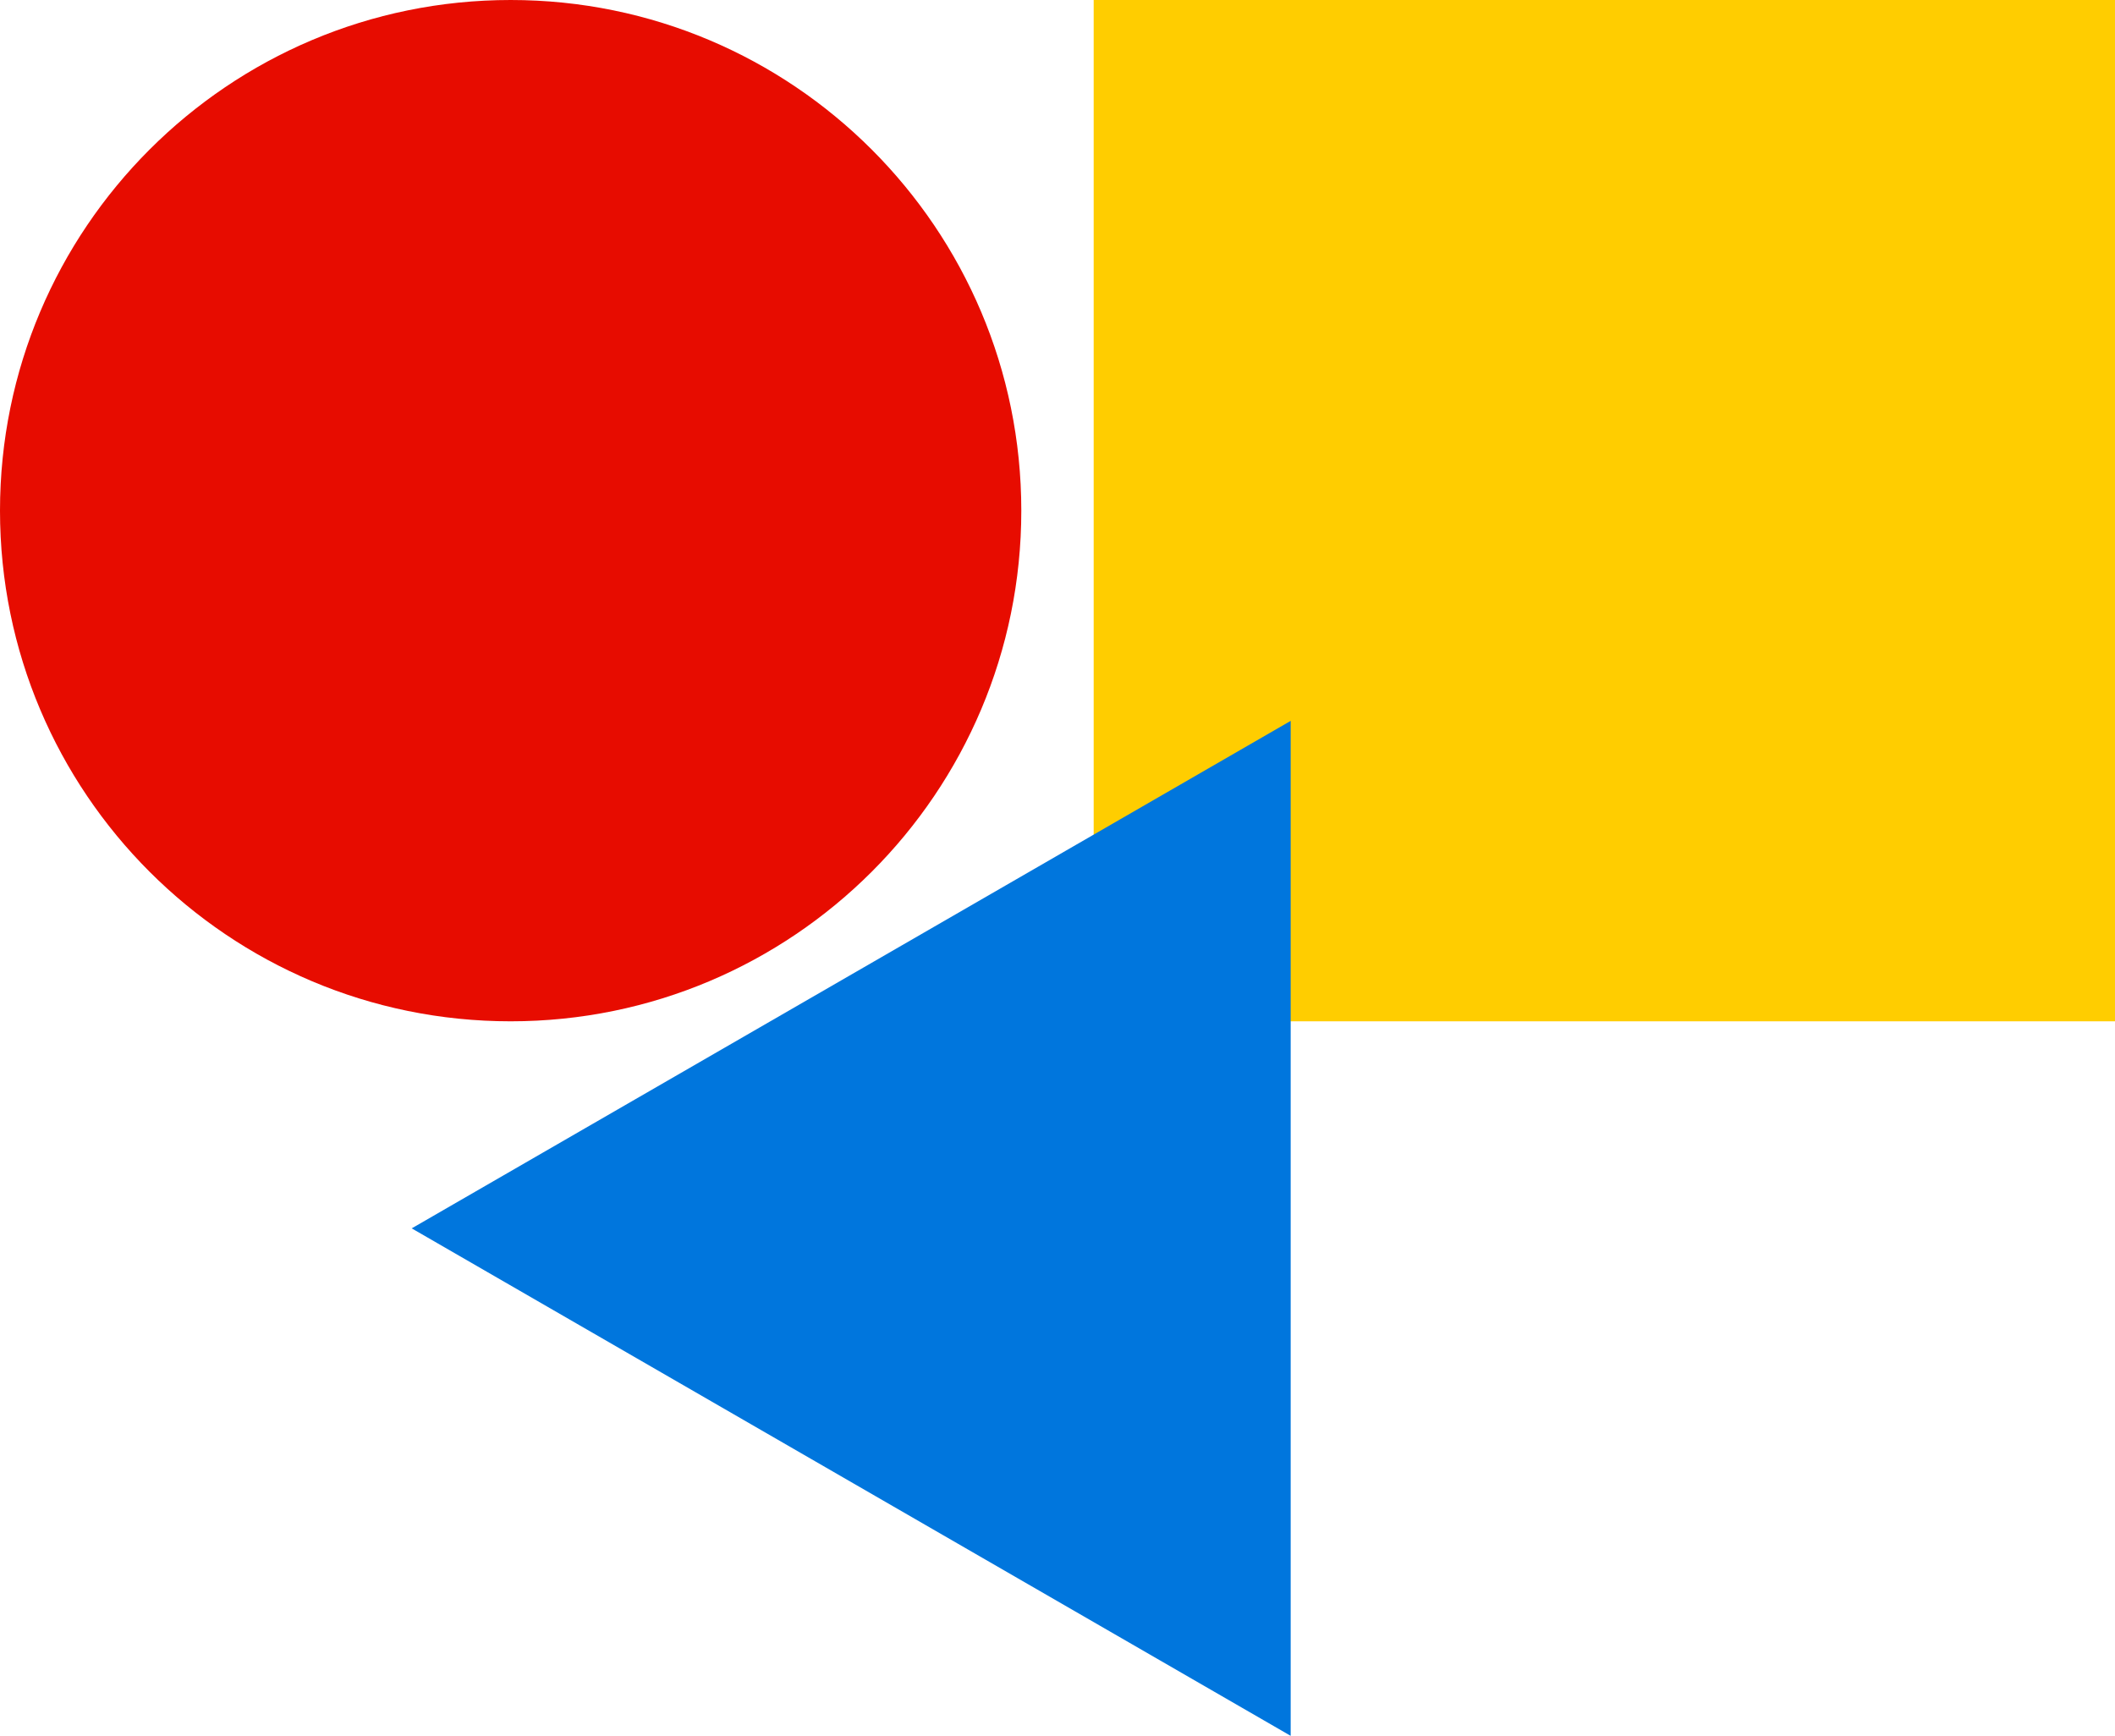
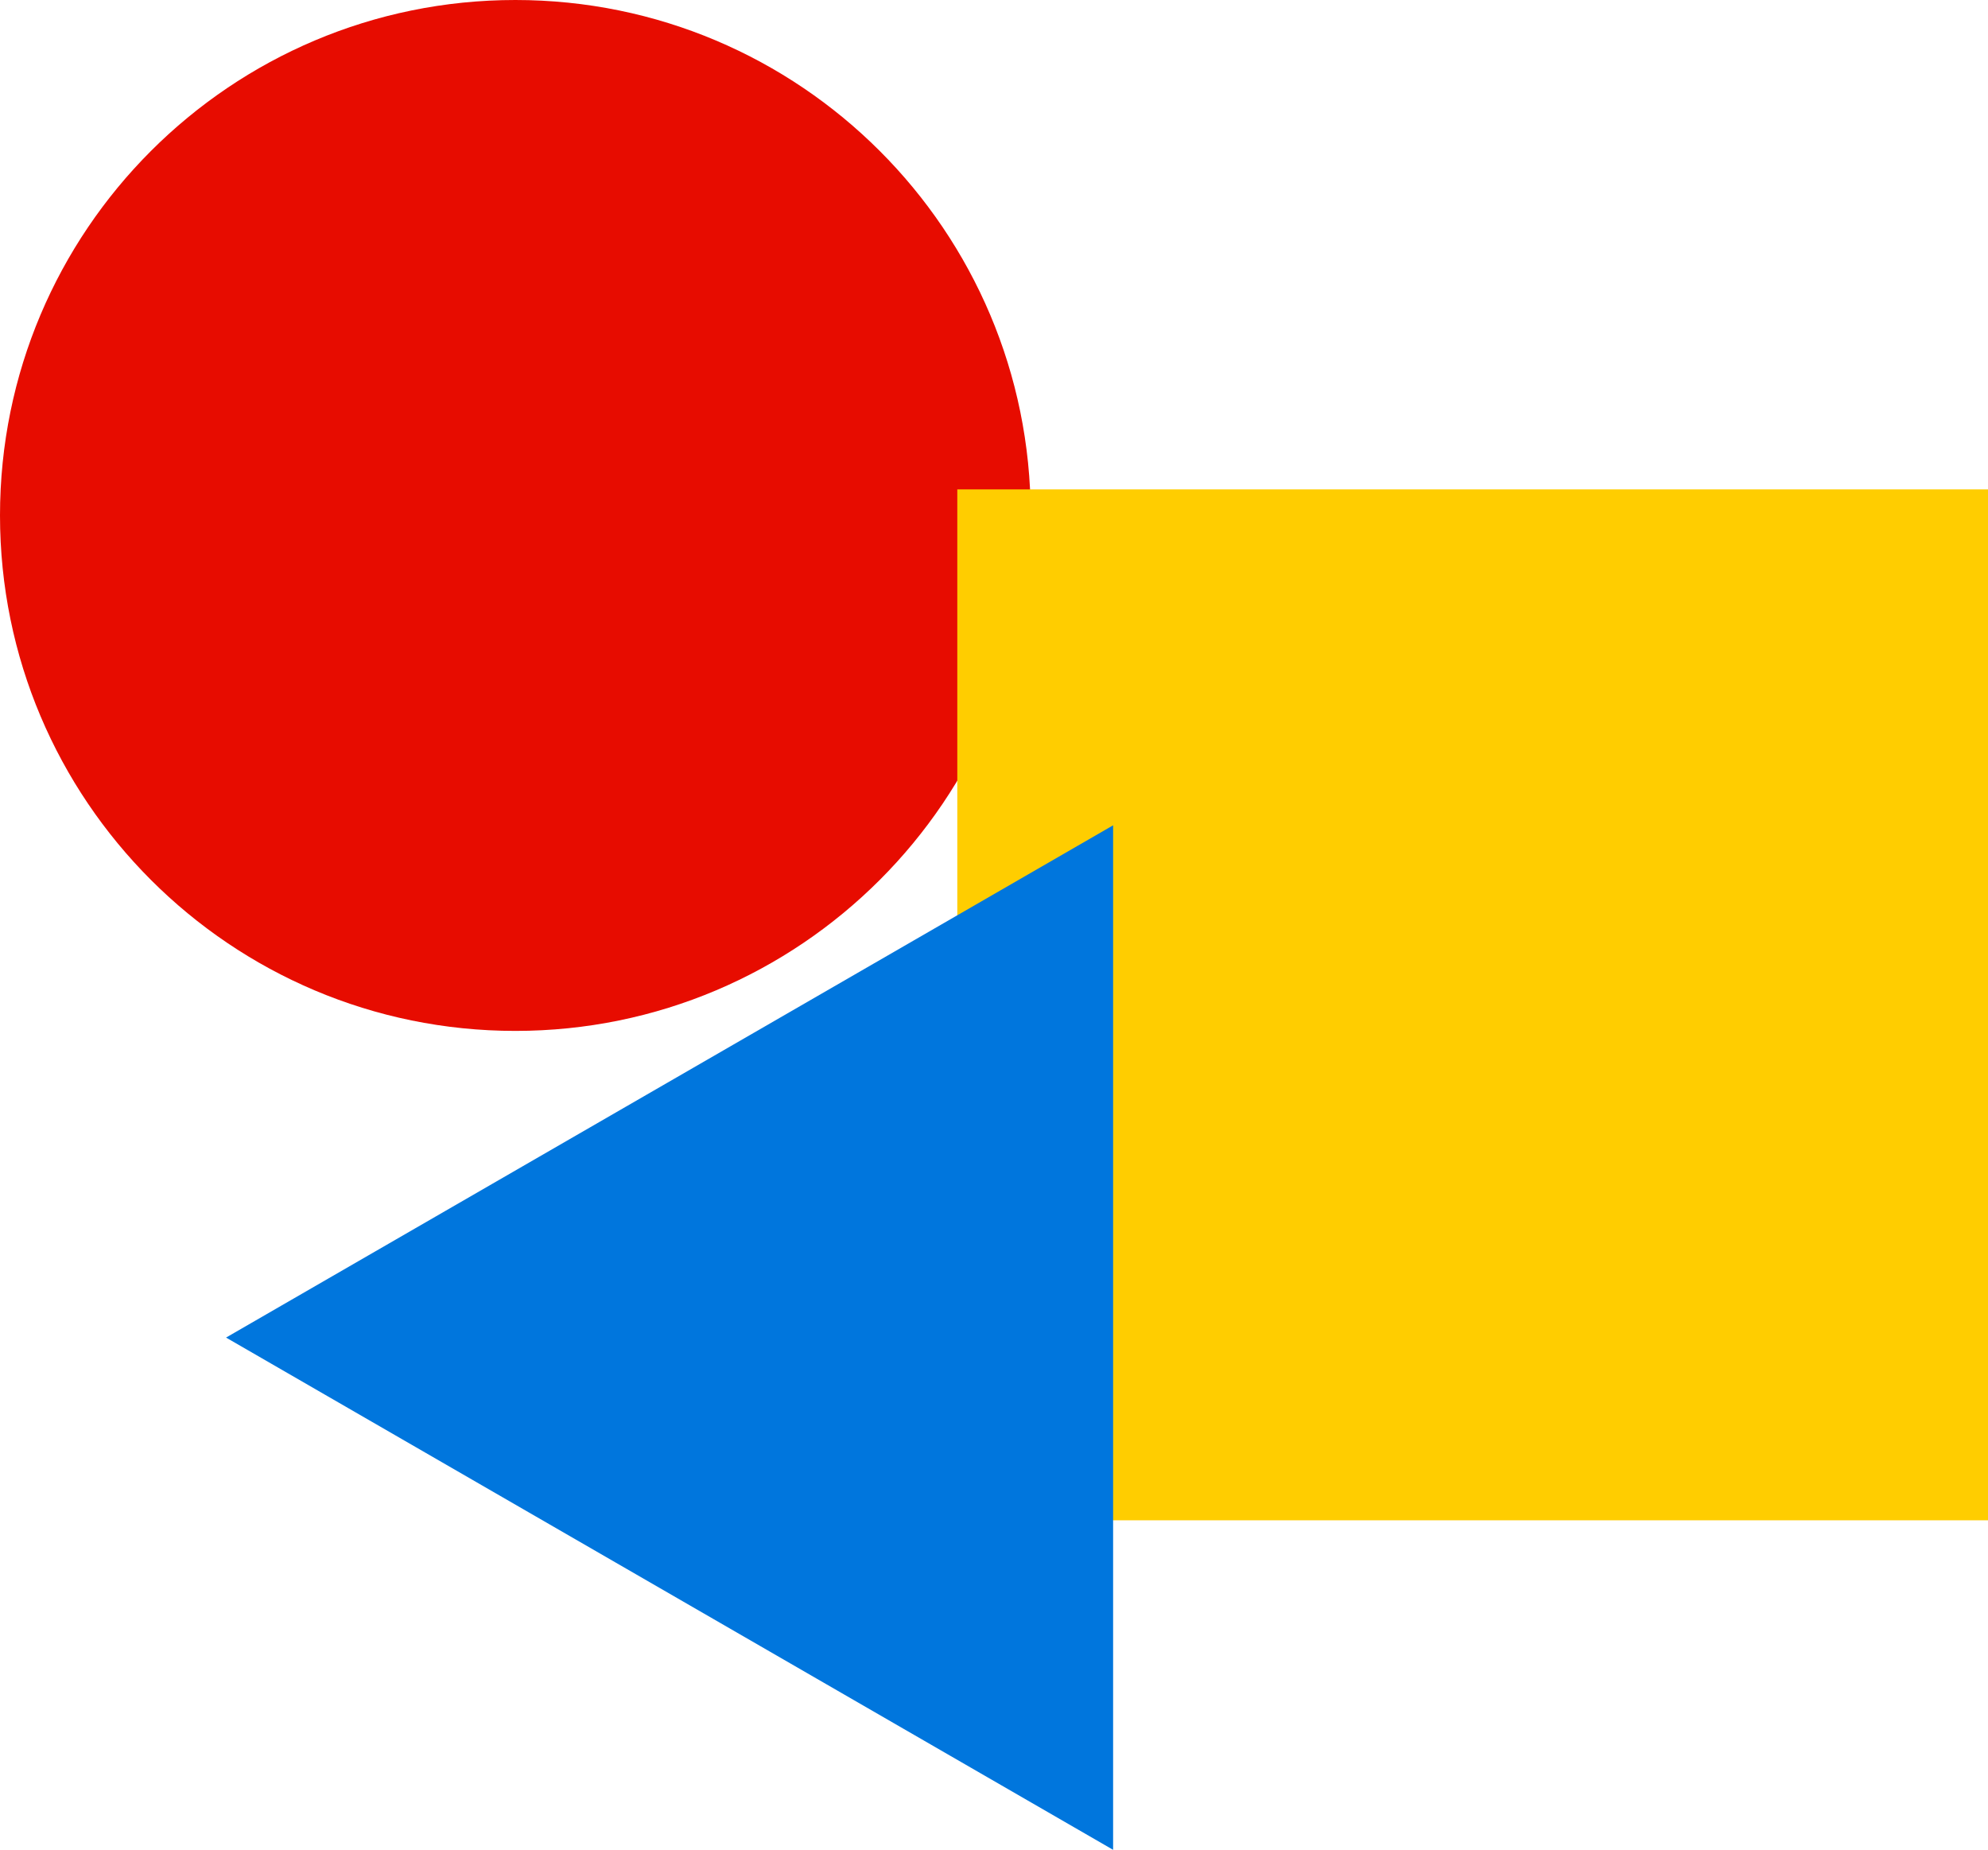
- <svg xmlns="http://www.w3.org/2000/svg" data-name="Layer 2" viewBox="0 0 1185.04 972.59">
-   <g data-name="Layer 1">
-     <path d="M612.79 0h572.24v572.24H612.79z" style="fill:#ffcd00" />
-     <circle cx="286.12" cy="286.12" r="286.12" style="fill:#e70c00" />
-     <path d="M723.17 403.91v568.68L230.68 688.25z" style="fill:#0076dd" />
-   </g>
+ <svg xmlns="http://www.w3.org/2000/svg" version="1.1" width="1103.72" height="1026.8">
+   <svg id="SvgjsSvg1019" data-name="Layer 2" viewBox="0 0 1103.72 1026.8">
+     <defs>
+       <style>
+       .cls-1 {
+         fill: #0076dd;
+       }
+ 
+       .cls-2 {
+         fill: #e70c00;
+       }
+ 
+       .cls-3 {
+         fill: #ffcd00;
+       }
+     </style>
+     </defs>
+     <g id="SvgjsG1018" data-name="Layer 1">
+       <circle class="cls-2" cx="286.12" cy="286.12" r="286.12" />
+       <rect class="cls-3" x="531.48" y="271.65" width="572.24" height="572.24" />
+       <path class="cls-1" d="M617.99,458.12v568.68L125.5,742.46l492.49-284.34Z" />
+     </g>
+   </svg>
+   <style>@media (prefers-color-scheme: light) { :root { filter: none; } }
+ @media (prefers-color-scheme: dark) { :root { filter: none; } }
+ </style>
</svg>
